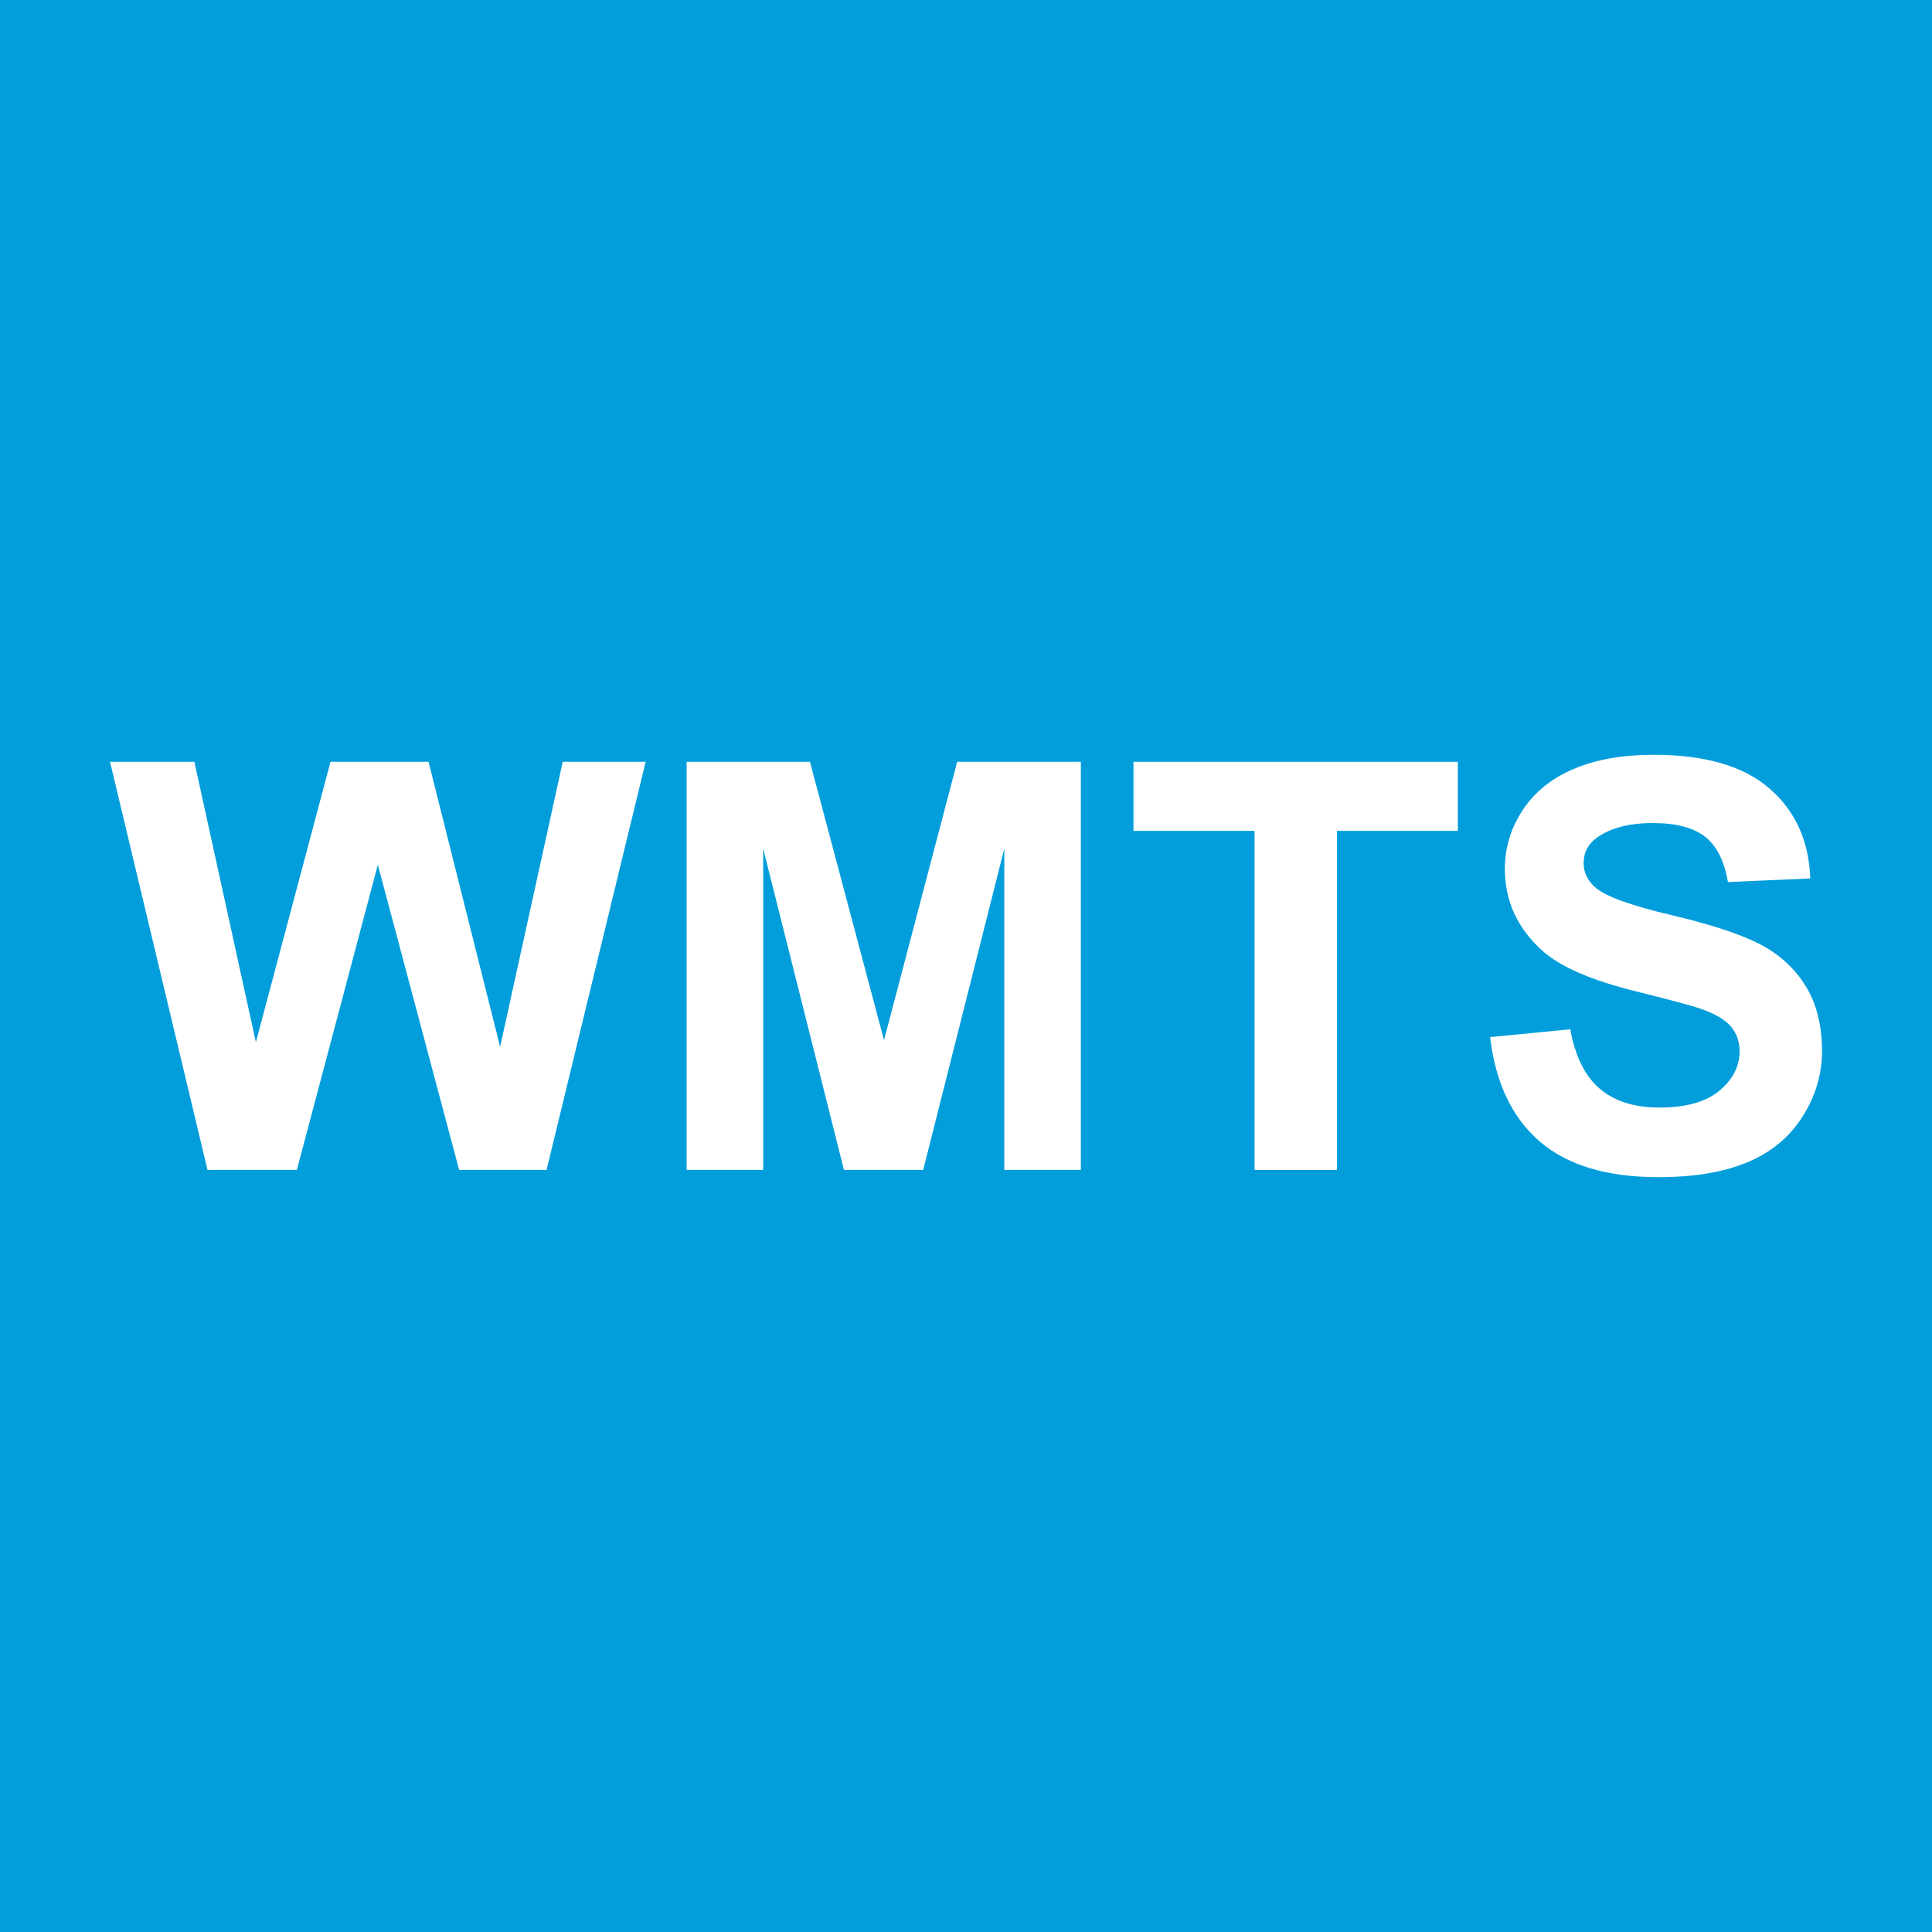
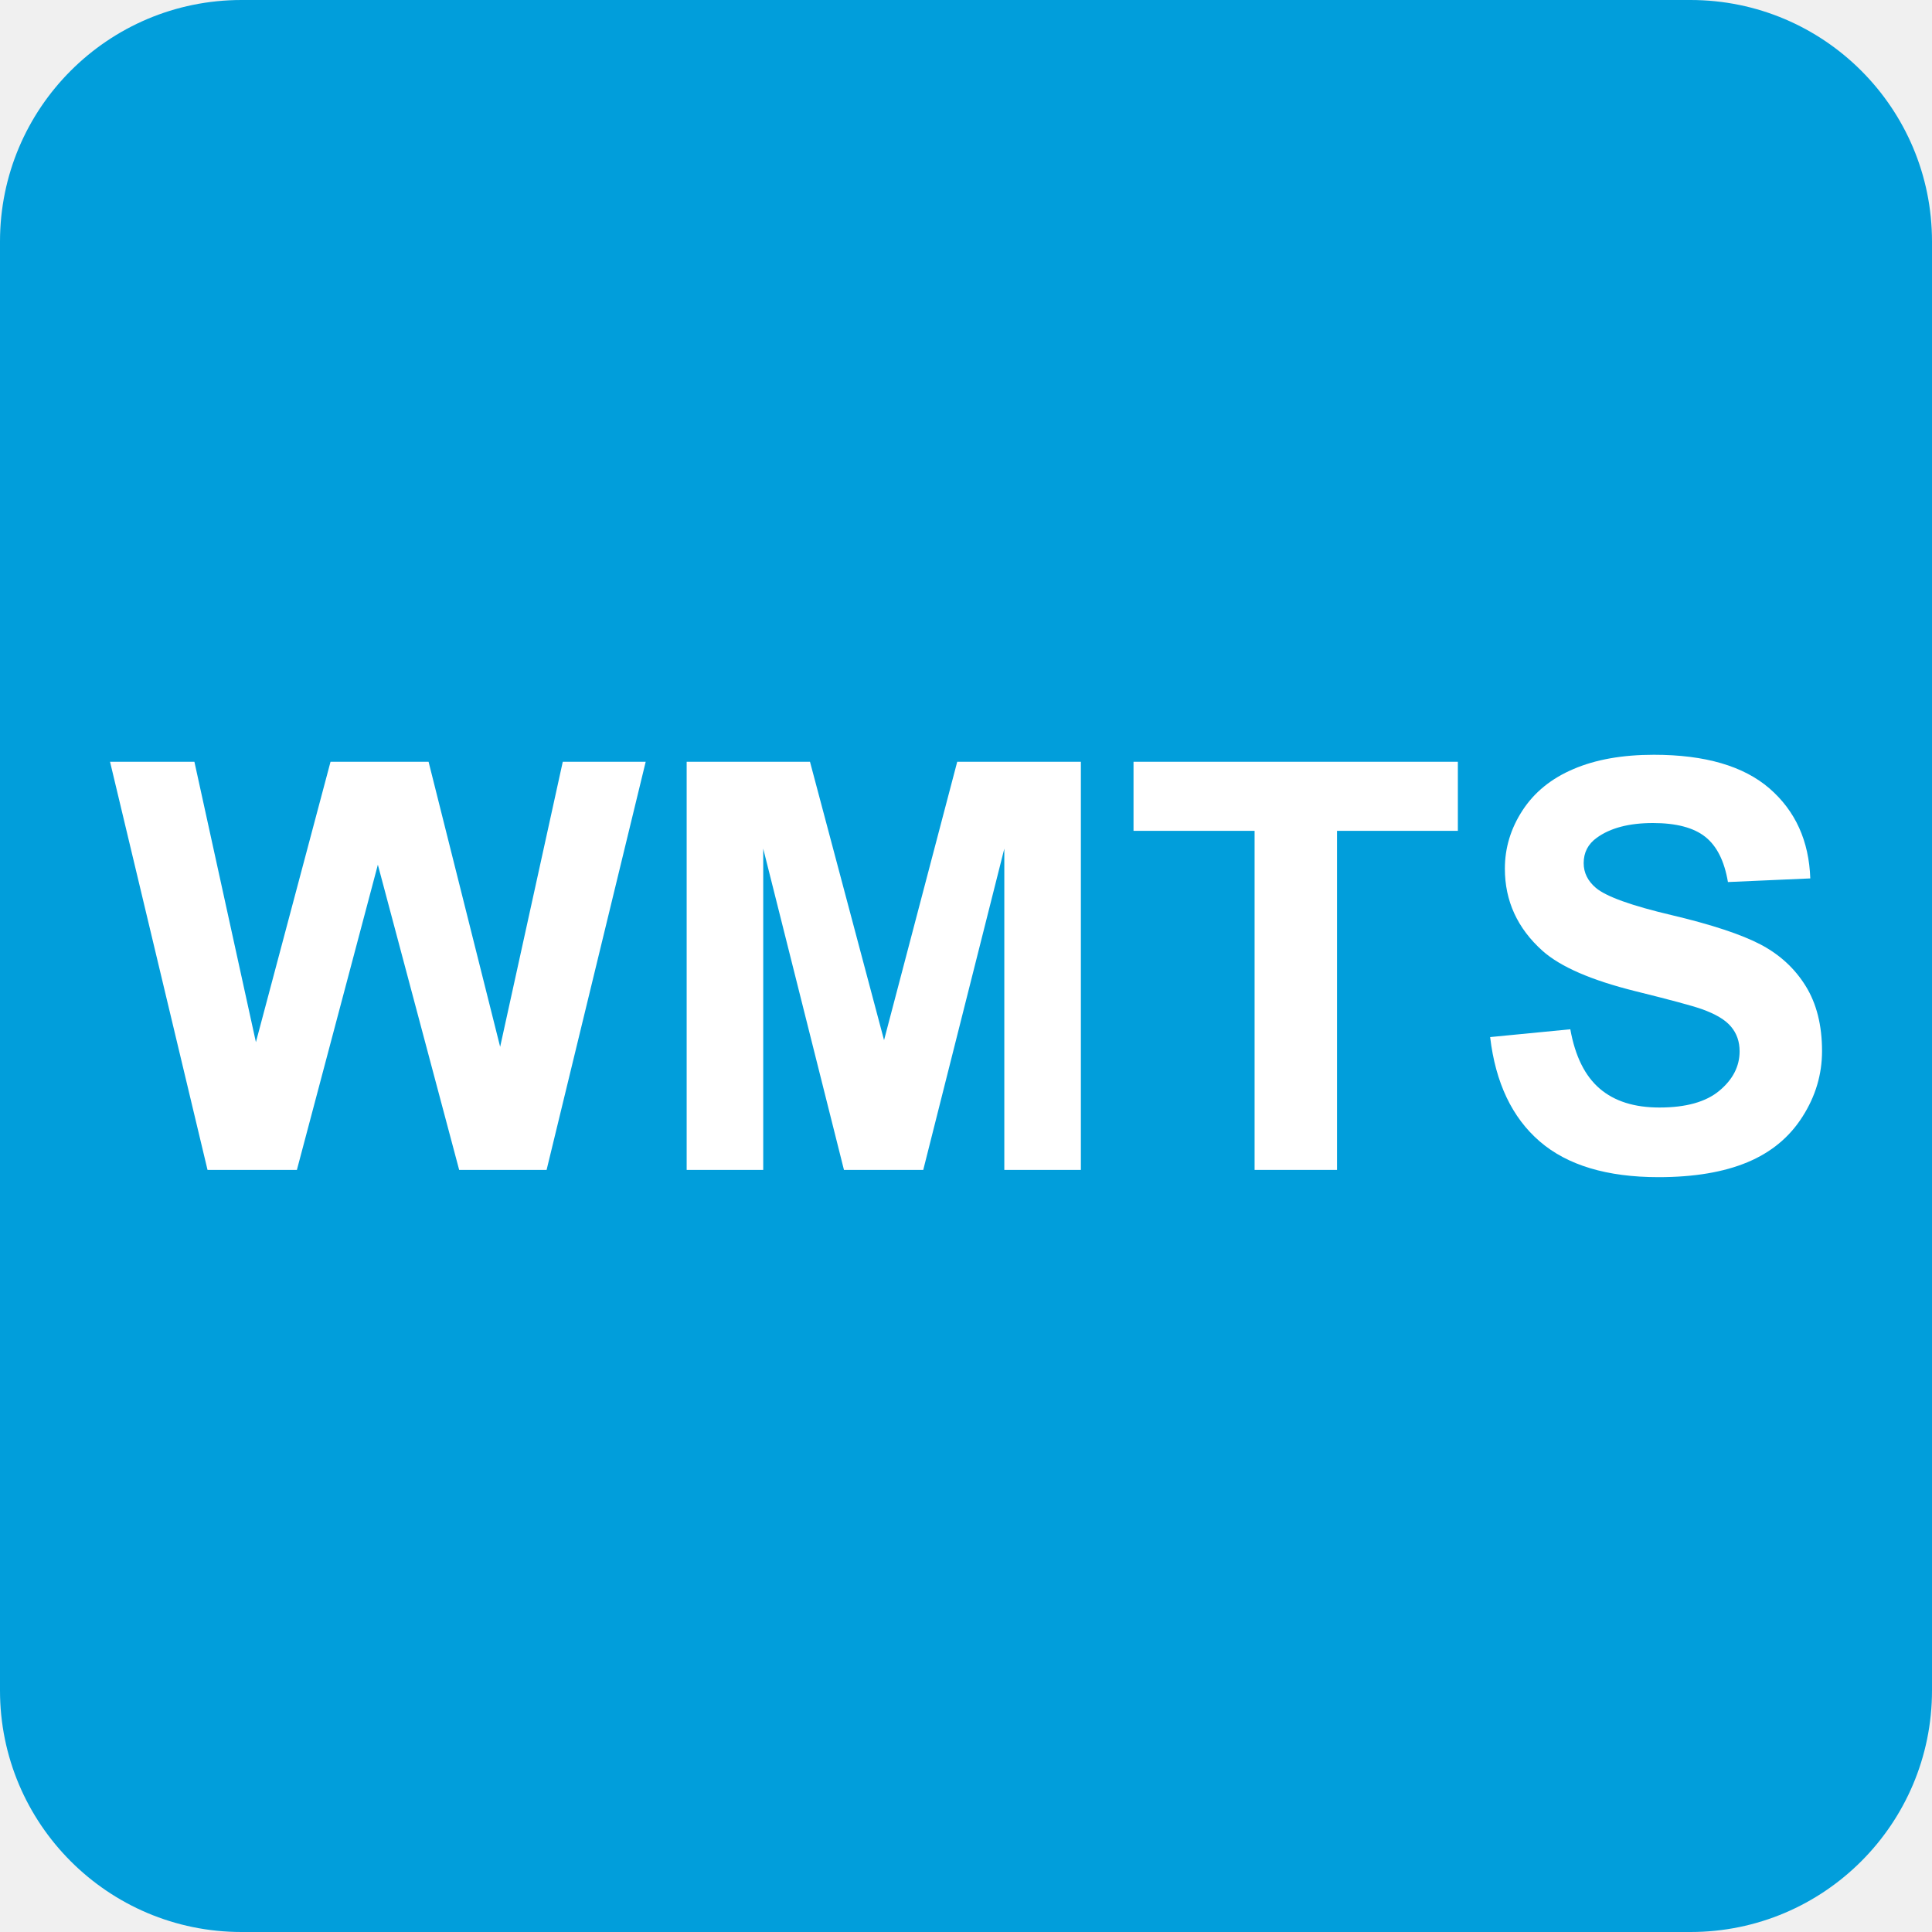
- <svg xmlns="http://www.w3.org/2000/svg" width="100%" height="100%" viewBox="0 0 24 24" version="1.1" xml:space="preserve" style="fill-rule:evenodd;clip-rule:evenodd;stroke-linejoin:round;stroke-miterlimit:1.414;">
-   <rect id="Layer1" x="0" y="0" width="24" height="24" style="fill:rgb(1,158,219);" />
-   <g transform="matrix(1,0,0,1,1.34264,14.5333)">
-     <path d="M1.235,0L0.024,-5.07L1.072,-5.07L1.836,-1.587L2.763,-5.07L3.981,-5.07L4.87,-1.529L5.648,-5.07L6.678,-5.07L5.447,0L4.361,0L3.351,-3.791L2.345,0L1.235,0Z" style="fill:white;fill-rule:nonzero;" />
-     <path d="M7.187,0L7.187,-5.07L8.719,-5.07L9.639,-1.612L10.548,-5.07L12.084,-5.07L12.084,0L11.133,0L11.133,-3.991L10.126,0L9.141,0L8.138,-3.991L8.138,0L7.187,0Z" style="fill:white;fill-rule:nonzero;" />
-     <path d="M14.242,0L14.242,-4.212L12.738,-4.212L12.738,-5.07L16.767,-5.07L16.767,-4.212L15.266,-4.212L15.266,0L14.242,0Z" style="fill:white;fill-rule:nonzero;" />
-     <path d="M17.168,-1.65L18.164,-1.747C18.224,-1.412 18.346,-1.167 18.529,-1.01C18.712,-0.853 18.959,-0.775 19.271,-0.775C19.6,-0.775 19.849,-0.844 20.016,-0.984C20.183,-1.123 20.267,-1.287 20.267,-1.473C20.267,-1.593 20.232,-1.695 20.161,-1.779C20.091,-1.864 19.968,-1.937 19.793,-1.999C19.673,-2.041 19.4,-2.114 18.973,-2.22C18.425,-2.356 18.04,-2.524 17.818,-2.722C17.507,-3.001 17.351,-3.341 17.351,-3.742C17.351,-4 17.424,-4.242 17.571,-4.467C17.717,-4.691 17.928,-4.863 18.204,-4.98C18.479,-5.098 18.812,-5.157 19.202,-5.157C19.838,-5.157 20.317,-5.017 20.639,-4.738C20.96,-4.459 21.129,-4.087 21.145,-3.621L20.122,-3.576C20.078,-3.837 19.984,-4.024 19.84,-4.138C19.696,-4.252 19.479,-4.309 19.191,-4.309C18.894,-4.309 18.661,-4.248 18.493,-4.126C18.384,-4.048 18.33,-3.943 18.33,-3.811C18.33,-3.691 18.381,-3.589 18.482,-3.503C18.611,-3.395 18.925,-3.282 19.423,-3.165C19.921,-3.047 20.289,-2.925 20.528,-2.8C20.767,-2.674 20.953,-2.502 21.088,-2.284C21.223,-2.066 21.291,-1.797 21.291,-1.477C21.291,-1.186 21.21,-0.914 21.048,-0.661C20.887,-0.407 20.659,-0.218 20.364,-0.095C20.069,0.028 19.701,0.09 19.26,0.09C18.619,0.09 18.127,-0.058 17.784,-0.354C17.44,-0.651 17.235,-1.083 17.168,-1.65Z" style="fill:white;fill-rule:nonzero;" />
-   </g>
+ <svg xmlns="http://www.w3.org/2000/svg" width="24" height="24" viewBox="0 0 24 24" fill="none">
+   <path d="M3 0H21C22.657 0 24 1.343 24 3V21C24 22.657 22.657 24 21 24H3C1.343 24 0 22.657 0 21V3C0 1.343 1.343 0 3 0Z" fill="#019EDB" />
+   <path d="M2.578 14.533L1.367 9.463H2.415L3.179 12.946L4.106 9.463H5.324L6.213 13.004L6.991 9.463H8.021L6.79 14.533H5.704L4.694 10.742L3.688 14.533H2.578Z" fill="white" />
+   <path d="M8.53 14.533V9.463H10.062L10.982 12.921L11.891 9.463H13.427V14.533H12.476V10.542L11.469 14.533H10.484L9.481 10.542V14.533H8.53Z" fill="white" />
+   <path d="M15.585 14.533V10.321H14.081V9.463H18.11V10.321H16.609V14.533H15.585Z" fill="white" />
+   <path d="M18.511 12.883L19.507 12.786C19.567 13.121 19.689 13.366 19.872 13.523C20.055 13.68 20.302 13.758 20.614 13.758C20.943 13.758 21.192 13.689 21.359 13.549C21.526 13.41 21.61 13.246 21.61 13.06C21.61 12.94 21.575 12.838 21.504 12.754C21.434 12.669 21.311 12.596 21.136 12.534C21.016 12.492 20.743 12.419 20.316 12.313C19.768 12.177 19.383 12.009 19.161 11.811C18.85 11.532 18.694 11.192 18.694 10.791C18.694 10.533 18.767 10.291 18.914 10.066C19.06 9.842 19.271 9.67 19.547 9.553C19.822 9.435 20.155 9.376 20.545 9.376C21.181 9.376 21.66 9.516 21.982 9.795C22.303 10.074 22.472 10.446 22.488 10.912L21.465 10.957C21.421 10.696 21.327 10.509 21.183 10.395C21.039 10.281 20.822 10.224 20.534 10.224C20.237 10.224 20.004 10.285 19.836 10.407C19.727 10.485 19.673 10.59 19.673 10.722C19.673 10.842 19.724 10.944 19.825 11.03C19.954 11.138 20.268 11.251 20.766 11.368C21.264 11.486 21.632 11.608 21.871 11.733C22.11 11.859 22.296 12.031 22.431 12.249C22.566 12.467 22.634 12.736 22.634 13.056C22.634 13.347 22.553 13.619 22.391 13.872C22.23 14.126 22.002 14.315 21.707 14.438C21.412 14.561 21.044 14.623 20.603 14.623C19.962 14.623 19.47 14.475 19.127 14.179C18.783 13.882 18.578 13.45 18.511 12.883Z" fill="white" />
</svg>
